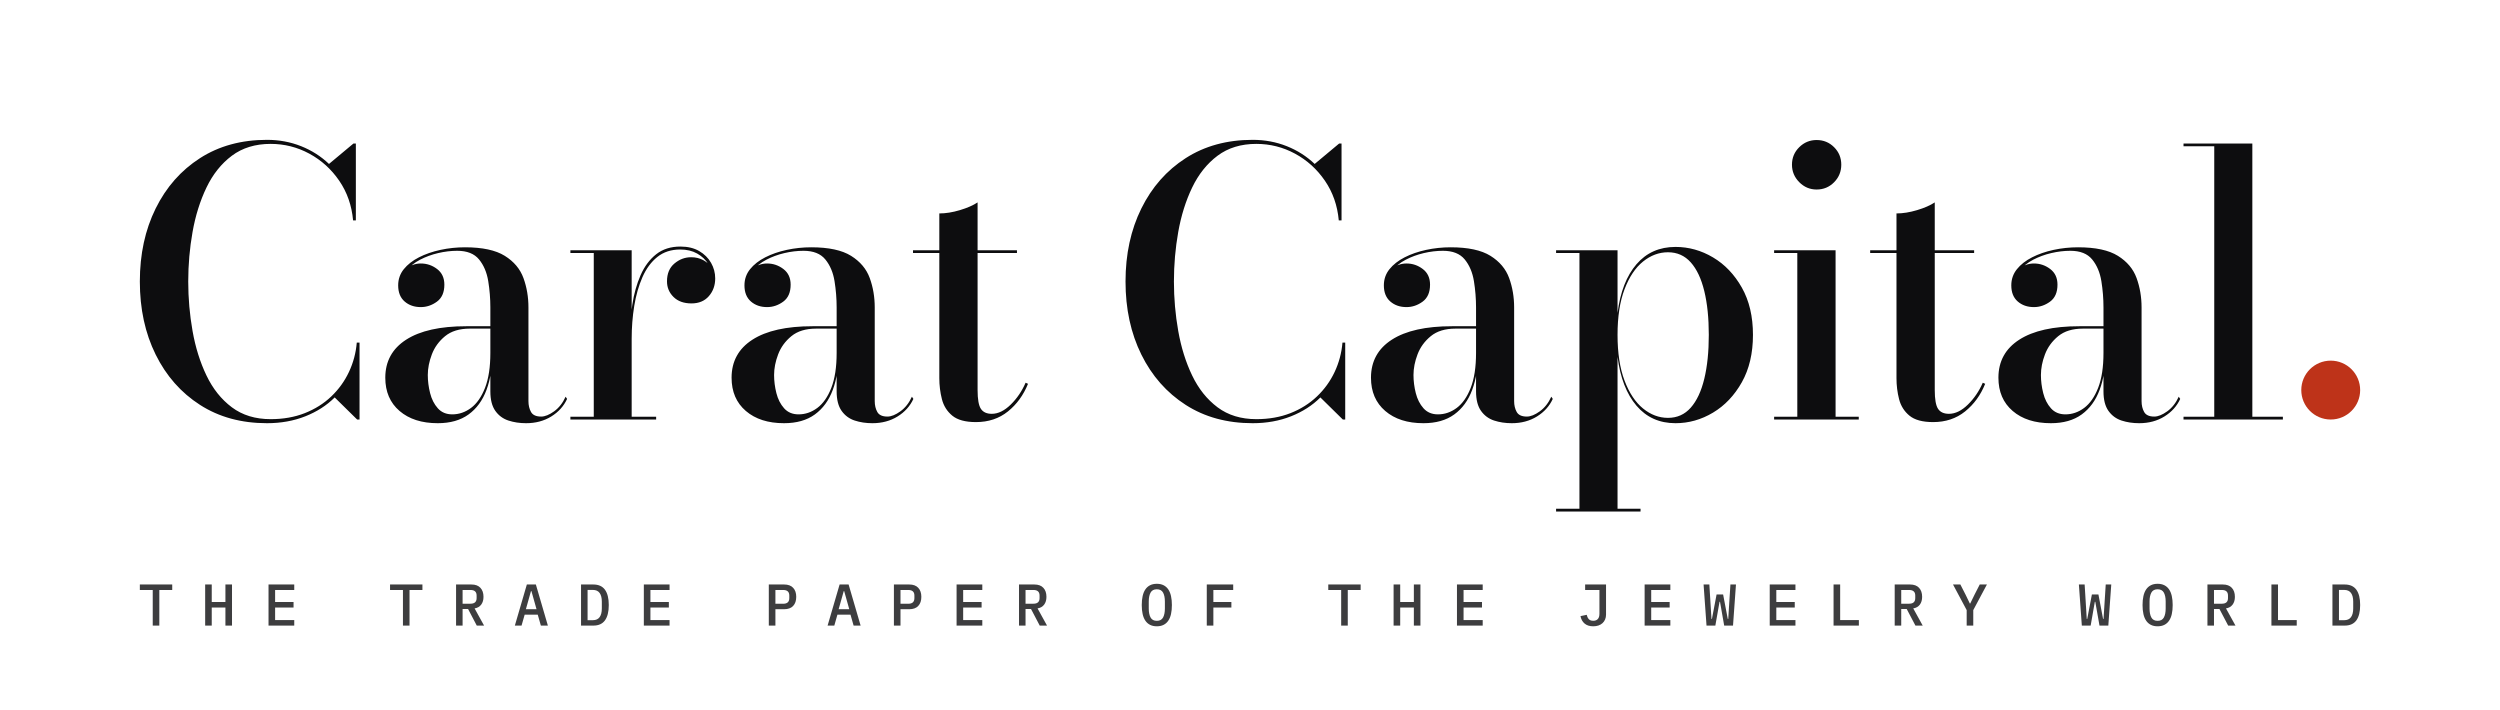
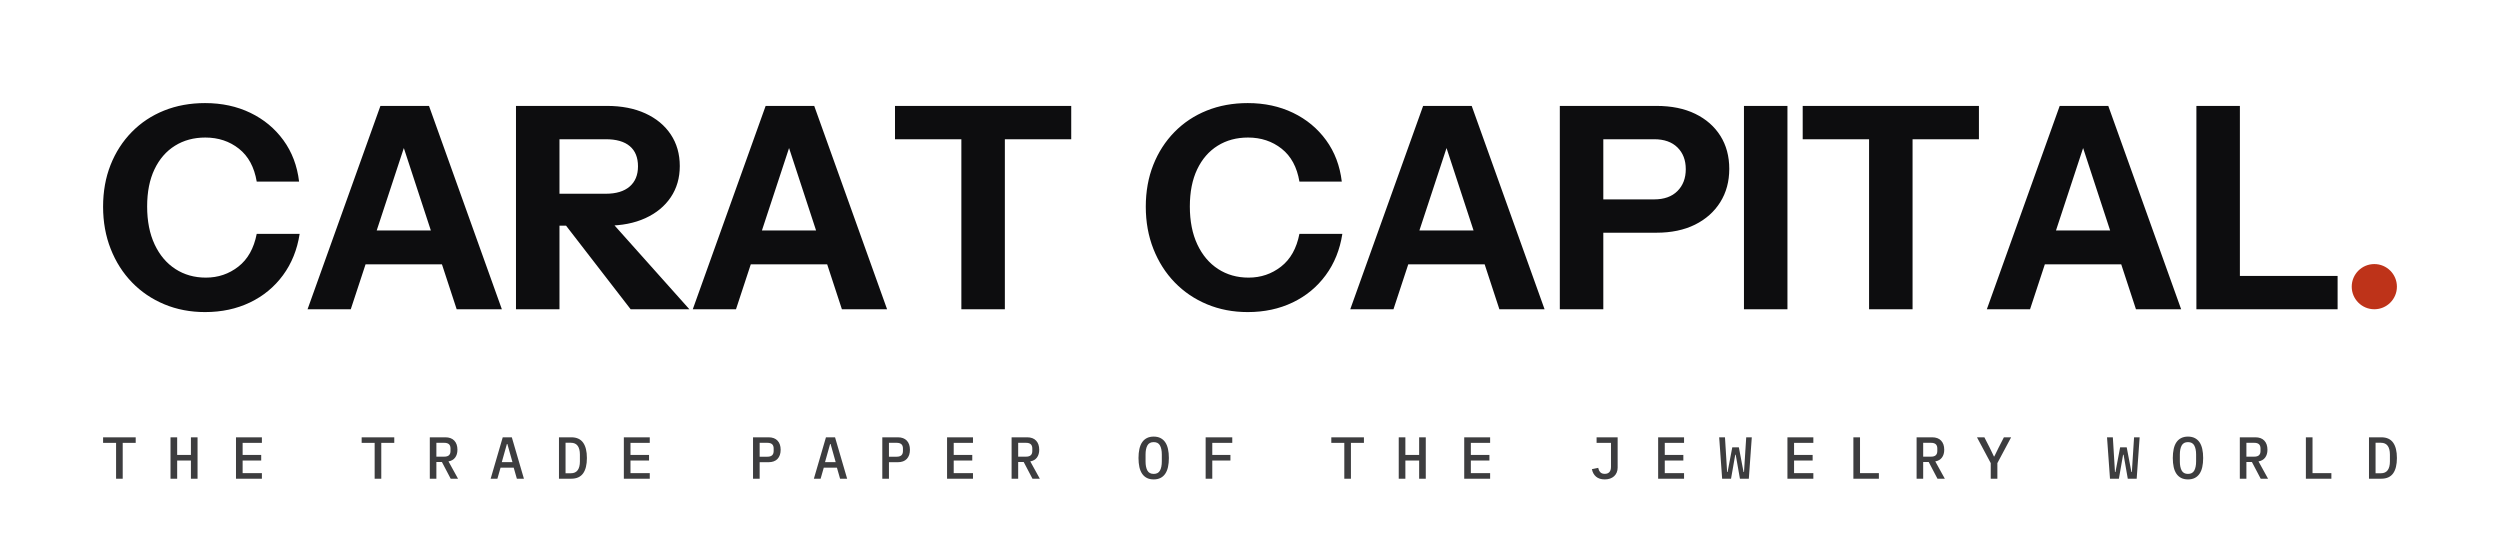
- <svg xmlns="http://www.w3.org/2000/svg" viewBox="0 0 1358.7 385.6">
-   <path fill="#0D0D0F" d="M145.10 230L145.10 230Q124.20 230 108.70 220.05Q93.20 210.10 84.60 192.70Q76 175.30 76 153L76 153Q76 130.70 84.60 113.30Q93.20 95.90 108.70 85.95Q124.20 76 145.10 76L145.10 76Q155 76 163.65 79.45Q172.30 82.90 178.80 89.10L178.80 89.10L192.10 78L193.40 78L193.40 119.80L191.90 119.80Q190.80 107.60 184.35 98.20Q177.90 88.80 168.10 83.50Q158.30 78.20 147.10 78.20L147.10 78.20Q134.60 78.20 126 84.65Q117.40 91.10 112.20 101.95Q107 112.80 104.65 126.05Q102.30 139.30 102.30 153L102.30 153Q102.30 166.60 104.65 179.90Q107 193.20 112.20 204.05Q117.40 214.90 126 221.35Q134.60 227.80 147.10 227.80L147.10 227.80Q157.30 227.80 165.60 224.55Q173.90 221.30 180 215.50Q186.10 209.70 189.65 202.15Q193.20 194.60 193.90 186.20L193.90 186.20L195.40 186.20L195.40 228L194.10 228L181.90 216Q175.40 222.50 165.95 226.25Q156.50 230 145.10 230ZM285.90 230L285.90 230Q280.70 230 276.30 228.55Q271.90 227.10 269.20 223.30Q266.50 219.50 266.50 212.70L266.50 212.70L266.50 167.10Q266.50 159.90 265.35 152.80Q264.20 145.70 260.35 141Q256.50 136.30 248.50 136.30L248.50 136.30Q243.40 136.30 238.10 137.55Q232.80 138.80 228.30 141.15Q223.80 143.50 221 147Q218.20 150.50 218.20 155.10L218.20 155.10L216.60 155.10Q216.60 149.70 220.30 146.45Q224 143.20 228.70 143.20L228.70 143.20Q233.60 143.20 237.55 146.20Q241.50 149.20 241.50 154.70L241.50 154.70Q241.50 161 237.45 163.95Q233.40 166.90 228.70 166.90L228.70 166.90Q223.40 166.90 219.90 163.85Q216.40 160.80 216.40 155.10L216.40 155.10Q216.40 150.10 219.45 146.30Q222.50 142.50 227.70 139.85Q232.90 137.20 239.40 135.80Q245.90 134.40 252.70 134.40L252.70 134.40Q266.90 134.40 274.35 139.05Q281.80 143.70 284.50 151.15Q287.20 158.60 287.20 167.10L287.20 167.10L287.20 218Q287.20 221.40 288.60 223.90Q290 226.40 294.10 226.40L294.10 226.40Q297.20 226.40 301.15 223.55Q305.10 220.70 307.40 215.60L307.40 215.60L308.20 216.80Q305.50 222.70 299.60 226.35Q293.70 230 285.90 230ZM237.90 230L237.90 230Q224.90 230 217.15 223.35Q209.40 216.70 209.40 205.30L209.40 205.30Q209.40 191.90 220.75 184.60Q232.10 177.30 253.40 177.30L253.40 177.30L275.80 177.30L275.80 178.60L255.30 178.60Q246.90 178.60 241.90 182.70Q236.90 186.80 234.70 192.60Q232.50 198.40 232.50 203.80L232.50 203.80Q232.50 208.70 233.75 213.65Q235 218.60 237.95 221.90Q240.90 225.20 245.80 225.20L245.80 225.20Q251.30 225.20 256 221.70Q260.70 218.20 263.60 210.80Q266.50 203.40 266.50 191.80L266.50 191.80L267.60 191.80Q267.60 203.30 264.40 211.90Q261.20 220.50 254.65 225.25Q248.10 230 237.90 230ZM343.30 184.10L342.30 184.10Q342.30 174.50 343.65 165.60Q345 156.70 348.15 149.55Q351.30 142.40 356.60 138.20Q361.90 134 369.80 134L369.80 134Q375.80 134 380 136.45Q384.20 138.90 386.45 142.85Q388.70 146.80 388.70 151.30L388.70 151.30Q388.70 157 385.25 160.95Q381.80 164.90 375.80 164.90L375.80 164.90Q369.60 164.90 366.05 161.40Q362.50 157.90 362.50 152.90L362.50 152.90Q362.50 146.60 366.55 143.20Q370.60 139.80 375.60 139.80L375.60 139.80Q379.30 139.80 382.25 141.40Q385.20 143 386.90 145.60Q388.60 148.20 388.60 151.30L388.60 151.30L387.10 151.30Q387.10 147.10 384.95 143.55Q382.80 140 378.90 137.80Q375 135.60 369.70 135.60L369.70 135.60Q362.30 135.60 357.25 139.65Q352.20 143.70 349.15 150.65Q346.10 157.60 344.70 166.25Q343.30 174.90 343.30 184.10L343.30 184.10ZM310 136L343.30 136L343.30 226.50L356.60 226.50L356.60 228L310 228L310 226.50L322.70 226.50L322.70 137.50L310 137.50L310 136ZM474.10 230L474.10 230Q468.90 230 464.50 228.55Q460.10 227.10 457.40 223.30Q454.70 219.50 454.70 212.70L454.70 212.70L454.70 167.10Q454.70 159.90 453.55 152.80Q452.40 145.70 448.55 141Q444.70 136.30 436.70 136.30L436.70 136.30Q431.60 136.30 426.30 137.55Q421 138.80 416.50 141.15Q412 143.50 409.20 147Q406.40 150.50 406.40 155.10L406.40 155.10L404.80 155.10Q404.80 149.70 408.50 146.45Q412.20 143.20 416.90 143.20L416.90 143.20Q421.80 143.20 425.75 146.20Q429.70 149.20 429.70 154.70L429.70 154.70Q429.70 161 425.65 163.95Q421.60 166.90 416.90 166.90L416.90 166.90Q411.60 166.90 408.10 163.85Q404.60 160.80 404.60 155.10L404.60 155.10Q404.60 150.10 407.65 146.30Q410.70 142.50 415.90 139.85Q421.10 137.20 427.60 135.80Q434.10 134.40 440.90 134.40L440.90 134.40Q455.10 134.40 462.55 139.05Q470 143.70 472.70 151.15Q475.40 158.60 475.40 167.10L475.40 167.10L475.40 218Q475.40 221.40 476.80 223.90Q478.20 226.40 482.30 226.40L482.30 226.40Q485.40 226.40 489.35 223.55Q493.30 220.70 495.60 215.60L495.60 215.60L496.40 216.80Q493.70 222.70 487.80 226.35Q481.90 230 474.10 230ZM426.10 230L426.10 230Q413.10 230 405.35 223.35Q397.60 216.70 397.60 205.30L397.60 205.30Q397.60 191.90 408.95 184.60Q420.30 177.30 441.60 177.30L441.60 177.30L464 177.30L464 178.60L443.50 178.60Q435.10 178.60 430.10 182.70Q425.10 186.80 422.90 192.60Q420.70 198.40 420.70 203.80L420.70 203.80Q420.70 208.70 421.95 213.65Q423.20 218.60 426.15 221.90Q429.10 225.20 434 225.20L434 225.20Q439.50 225.20 444.20 221.70Q448.90 218.20 451.80 210.80Q454.70 203.40 454.70 191.80L454.70 191.80L455.80 191.80Q455.80 203.30 452.60 211.90Q449.40 220.50 442.85 225.25Q436.30 230 426.10 230ZM530.40 229.40L530.40 229.40Q521.80 229.40 517.55 225.90Q513.30 222.40 511.90 216.90Q510.50 211.40 510.50 205.50L510.50 205.50L510.50 116Q515.70 116 521.70 114.20Q527.70 112.40 531.30 110L531.30 110L531.30 212Q531.30 219.50 533.10 222.20Q534.90 224.90 539 224.90L539 224.90Q544.20 224.90 549.30 219.90Q554.40 214.90 557.40 208L557.40 208L558.70 208.60Q555 217.80 547.80 223.60Q540.60 229.40 530.40 229.40ZM552.70 137.50L496.20 137.50L496.20 136L552.70 136L552.70 137.50ZM680.80 230L680.80 230Q659.90 230 644.40 220.05Q628.90 210.10 620.30 192.70Q611.70 175.30 611.70 153L611.70 153Q611.70 130.70 620.30 113.30Q628.90 95.90 644.40 85.95Q659.90 76 680.80 76L680.80 76Q690.70 76 699.35 79.45Q708 82.90 714.50 89.10L714.50 89.10L727.80 78L729.10 78L729.10 119.80L727.60 119.80Q726.50 107.60 720.05 98.20Q713.60 88.80 703.80 83.50Q694 78.20 682.80 78.20L682.80 78.20Q670.30 78.20 661.70 84.65Q653.10 91.10 647.90 101.95Q642.70 112.80 640.35 126.05Q638 139.30 638 153L638 153Q638 166.60 640.35 179.90Q642.70 193.20 647.90 204.05Q653.10 214.90 661.70 221.35Q670.30 227.80 682.80 227.80L682.80 227.80Q693 227.80 701.30 224.55Q709.60 221.30 715.70 215.50Q721.80 209.70 725.35 202.15Q728.90 194.60 729.60 186.20L729.60 186.20L731.10 186.20L731.10 228L729.80 228L717.60 216Q711.10 222.50 701.65 226.25Q692.20 230 680.80 230ZM821.60 230L821.60 230Q816.40 230 812.00 228.55Q807.60 227.10 804.90 223.30Q802.20 219.50 802.20 212.70L802.20 212.70L802.20 167.10Q802.20 159.90 801.05 152.80Q799.90 145.70 796.05 141Q792.20 136.30 784.20 136.30L784.20 136.30Q779.10 136.30 773.80 137.55Q768.50 138.80 764.00 141.15Q759.50 143.50 756.70 147Q753.90 150.50 753.90 155.10L753.90 155.10L752.30 155.10Q752.30 149.70 756.00 146.45Q759.70 143.20 764.40 143.20L764.40 143.20Q769.30 143.20 773.25 146.20Q777.20 149.20 777.20 154.70L777.20 154.70Q777.20 161 773.15 163.95Q769.10 166.90 764.40 166.90L764.40 166.90Q759.10 166.90 755.60 163.85Q752.10 160.80 752.10 155.10L752.10 155.10Q752.10 150.10 755.15 146.30Q758.20 142.50 763.40 139.85Q768.60 137.20 775.10 135.80Q781.60 134.40 788.40 134.40L788.40 134.40Q802.60 134.40 810.05 139.05Q817.50 143.70 820.20 151.15Q822.90 158.60 822.90 167.10L822.90 167.10L822.90 218Q822.90 221.40 824.30 223.90Q825.70 226.40 829.80 226.40L829.80 226.40Q832.90 226.40 836.85 223.55Q840.80 220.70 843.10 215.60L843.10 215.60L843.90 216.80Q841.20 222.70 835.30 226.35Q829.40 230 821.60 230ZM773.60 230L773.60 230Q760.60 230 752.85 223.35Q745.10 216.70 745.10 205.30L745.10 205.30Q745.10 191.90 756.45 184.60Q767.80 177.30 789.10 177.30L789.10 177.30L811.50 177.30L811.50 178.60L791.00 178.60Q782.60 178.60 777.60 182.70Q772.60 186.80 770.40 192.60Q768.20 198.40 768.20 203.80L768.20 203.80Q768.20 208.70 769.45 213.65Q770.70 218.60 773.65 221.90Q776.60 225.20 781.50 225.20L781.50 225.20Q787.00 225.20 791.70 221.70Q796.40 218.20 799.30 210.80Q802.20 203.40 802.20 191.80L802.20 191.80L803.30 191.80Q803.30 203.30 800.10 211.90Q796.90 220.50 790.35 225.25Q783.80 230 773.60 230ZM891.60 278L845.70 278L845.70 276.50L858.40 276.50L858.40 137.50L845.70 137.50L845.70 136L879.10 136L879.10 170.10Q881.30 153 889.40 143.60Q897.50 134.20 910.60 134.20L910.60 134.20Q921.40 134.20 931.00 139.90Q940.60 145.60 946.65 156.30Q952.70 167 952.70 182L952.70 182Q952.70 197 946.65 207.75Q940.60 218.50 931.00 224.25Q921.40 230 910.60 230L910.60 230Q897.50 230 889.40 220.50Q881.30 211 879.10 193.90L879.10 193.90L879.10 276.50L891.60 276.50L891.60 278ZM906.50 227.10L906.50 227.10Q914.00 227.10 918.90 221.55Q923.80 216 926.25 205.85Q928.70 195.70 928.70 182L928.70 182Q928.70 168.30 926.25 158.20Q923.80 148.10 918.90 142.60Q914.00 137.10 906.50 137.10L906.50 137.10Q899.20 137.10 892.95 142.15Q886.70 147.20 882.90 157.20Q879.10 167.20 879.10 182L879.10 182Q879.10 196.80 882.90 206.85Q886.70 216.90 892.95 222Q899.20 227.10 906.50 227.10ZM987.30 103L987.30 103Q981.80 103 977.85 99Q973.90 95 973.90 89.50L973.90 89.50Q973.90 83.90 977.85 80Q981.80 76.10 987.30 76.10L987.30 76.10Q992.90 76.10 996.80 80Q1000.70 83.90 1000.70 89.50L1000.70 89.50Q1000.70 95.10 996.80 99.05Q992.90 103 987.30 103ZM964.20 136L997.60 136L997.60 226.50L1010.20 226.50L1010.20 228L964.20 228L964.20 226.50L976.80 226.50L976.80 137.50L964.20 137.50L964.20 136ZM1050.60 229.40L1050.60 229.40Q1042.00 229.40 1037.75 225.90Q1033.50 222.40 1032.10 216.90Q1030.70 211.40 1030.70 205.50L1030.70 205.50L1030.70 116Q1035.90 116 1041.90 114.20Q1047.90 112.40 1051.50 110L1051.50 110L1051.50 212Q1051.50 219.50 1053.30 222.20Q1055.10 224.90 1059.20 224.90L1059.20 224.90Q1064.40 224.90 1069.50 219.90Q1074.60 214.90 1077.60 208L1077.60 208L1078.90 208.60Q1075.20 217.80 1068.00 223.60Q1060.80 229.40 1050.60 229.40ZM1072.90 137.50L1016.40 137.50L1016.40 136L1072.90 136L1072.90 137.50ZM1162.60 230L1162.60 230Q1157.40 230 1153.00 228.55Q1148.60 227.10 1145.90 223.30Q1143.20 219.50 1143.20 212.70L1143.20 212.70L1143.20 167.10Q1143.20 159.90 1142.05 152.80Q1140.90 145.70 1137.05 141Q1133.20 136.30 1125.20 136.30L1125.20 136.30Q1120.10 136.30 1114.80 137.55Q1109.50 138.80 1105.00 141.15Q1100.50 143.50 1097.70 147Q1094.90 150.50 1094.90 155.10L1094.90 155.10L1093.30 155.10Q1093.30 149.70 1097.00 146.45Q1100.70 143.20 1105.40 143.20L1105.40 143.20Q1110.30 143.20 1114.25 146.20Q1118.20 149.20 1118.20 154.70L1118.20 154.70Q1118.20 161 1114.15 163.95Q1110.10 166.90 1105.40 166.90L1105.40 166.90Q1100.10 166.90 1096.60 163.85Q1093.10 160.80 1093.10 155.10L1093.10 155.10Q1093.10 150.10 1096.15 146.30Q1099.20 142.50 1104.40 139.85Q1109.60 137.20 1116.10 135.80Q1122.60 134.40 1129.40 134.40L1129.40 134.40Q1143.60 134.40 1151.05 139.05Q1158.50 143.70 1161.20 151.15Q1163.90 158.60 1163.90 167.10L1163.90 167.10L1163.90 218Q1163.90 221.40 1165.30 223.90Q1166.70 226.40 1170.80 226.40L1170.80 226.40Q1173.90 226.40 1177.85 223.55Q1181.80 220.70 1184.10 215.60L1184.10 215.60L1184.90 216.80Q1182.20 222.70 1176.30 226.35Q1170.40 230 1162.60 230ZM1114.60 230L1114.60 230Q1101.60 230 1093.85 223.35Q1086.10 216.70 1086.10 205.30L1086.10 205.30Q1086.10 191.90 1097.45 184.60Q1108.80 177.30 1130.10 177.30L1130.10 177.30L1152.50 177.30L1152.50 178.60L1132.00 178.60Q1123.60 178.60 1118.60 182.70Q1113.60 186.80 1111.40 192.60Q1109.20 198.40 1109.20 203.80L1109.20 203.80Q1109.20 208.70 1110.45 213.65Q1111.70 218.60 1114.65 221.90Q1117.60 225.20 1122.50 225.20L1122.50 225.20Q1128.00 225.20 1132.70 221.70Q1137.40 218.20 1140.30 210.80Q1143.20 203.40 1143.20 191.80L1143.20 191.80L1144.30 191.80Q1144.30 203.30 1141.10 211.90Q1137.90 220.50 1131.35 225.25Q1124.80 230 1114.60 230ZM1186.70 78L1224.10 78L1224.10 226.50L1240.70 226.50L1240.70 228L1186.70 228L1186.70 226.50L1203.40 226.50L1203.40 79.50L1186.70 79.50L1186.70 78Z" />
-   <circle cx="1266.7" cy="212" r="16" fill="#BE3319" />
-   <path fill="#0D0D0F" opacity="0.8" d="M93.60 320.67L86.59 320.67L86.59 340L83.01 340L83.01 320.67L76 320.67L76 317.66L93.60 317.66L93.60 320.67ZM122.51 340L122.51 330.18L115.08 330.18L115.08 340L111.50 340L111.50 317.66L115.08 317.66L115.08 327.17L122.51 327.17L122.51 317.66L126.09 317.66L126.09 340L122.51 340ZM159.92 340L145.94 340L145.94 317.66L159.92 317.66L159.92 320.67L149.52 320.67L149.52 327.17L159.54 327.17L159.54 330.18L149.52 330.18L149.52 336.99L159.92 336.99L159.92 340ZM229.58 320.67L222.57 320.67L222.57 340L218.99 340L218.99 320.67L211.98 320.67L211.98 317.66L229.58 317.66L229.58 320.67ZM251.41 330.98L251.41 340L247.86 340L247.86 317.66L256.21 317.66Q259.41 317.66 261.09 319.46Q262.77 321.25 262.77 324.38L262.77 324.38Q262.77 326.94 261.52 328.61Q260.28 330.27 257.94 330.66L257.94 330.66L263.09 340L259.12 340L254.39 330.98L251.41 330.98ZM251.41 328.10L255.70 328.10Q259.03 328.10 259.03 325.06L259.03 325.06L259.03 323.68Q259.03 320.64 255.70 320.64L255.70 320.64L251.41 320.64L251.41 328.10ZM297.76 340L293.95 340L292.25 334.05L285.15 334.05L283.45 340L279.81 340L286.33 317.66L291.23 317.66L297.76 340ZM291.58 331.07L288.83 321.28L288.57 321.28L285.82 331.07L291.58 331.07ZM315.78 340L315.78 317.66L322.44 317.66Q326.73 317.66 328.79 320.51Q330.86 323.36 330.86 328.83L330.86 328.83Q330.86 334.30 328.79 337.15Q326.73 340 322.44 340L322.44 340L315.78 340ZM319.34 337.06L322.22 337.06Q324.68 337.06 325.88 335.41Q327.08 333.76 327.08 330.69L327.08 330.69L327.08 326.98Q327.08 323.90 325.88 322.26Q324.68 320.61 322.22 320.61L322.22 320.61L319.34 320.61L319.34 337.06ZM363.89 340L349.91 340L349.91 317.66L363.89 317.66L363.89 320.67L353.49 320.67L353.49 327.17L363.51 327.17L363.51 330.18L353.49 330.18L353.49 336.99L363.89 336.99L363.89 340ZM421.42 340L417.83 340L417.83 317.66L426.18 317.66Q429.38 317.66 431.06 319.46Q432.74 321.25 432.74 324.38L432.74 324.38Q432.74 327.52 431.06 329.31Q429.38 331.10 426.18 331.10L426.18 331.10L421.42 331.10L421.42 340ZM421.42 320.64L421.42 328.13L425.64 328.13Q428.97 328.13 428.97 325.06L428.97 325.06L428.97 323.68Q428.97 320.64 425.64 320.64L425.64 320.64L421.42 320.64ZM467.73 340L463.92 340L462.23 334.05L455.12 334.05L453.43 340L449.78 340L456.31 317.66L461.20 317.66L467.73 340ZM461.55 331.07L458.80 321.28L458.55 321.28L455.79 331.07L461.55 331.07ZM489.40 340L485.82 340L485.82 317.66L494.17 317.66Q497.37 317.66 499.05 319.46Q500.73 321.25 500.73 324.38L500.73 324.38Q500.73 327.52 499.05 329.31Q497.37 331.10 494.17 331.10L494.17 331.10L489.40 331.10L489.40 340ZM489.40 320.64L489.40 328.13L493.63 328.13Q496.96 328.13 496.96 325.06L496.96 325.06L496.96 323.68Q496.96 320.64 493.63 320.64L493.63 320.64L489.40 320.64ZM533.86 340L519.88 340L519.88 317.66L533.86 317.66L533.86 320.67L523.46 320.67L523.46 327.17L533.48 327.17L533.48 330.18L523.46 330.18L523.46 336.99L533.86 336.99L533.86 340ZM557.36 330.98L557.36 340L553.81 340L553.81 317.66L562.16 317.66Q565.36 317.66 567.04 319.46Q568.72 321.25 568.72 324.38L568.72 324.38Q568.72 326.94 567.47 328.61Q566.23 330.27 563.89 330.66L563.89 330.66L569.04 340L565.07 340L560.34 330.98L557.36 330.98ZM557.36 328.10L561.65 328.10Q564.98 328.10 564.98 325.06L564.98 325.06L564.98 323.68Q564.98 320.64 561.65 320.64L561.65 320.64L557.36 320.64L557.36 328.10ZM628.71 340.38L628.71 340.38Q626.60 340.38 625.05 339.60Q623.49 338.82 622.49 337.34Q621.48 335.87 621.00 333.73Q620.52 331.58 620.52 328.83L620.52 328.83Q620.52 326.11 621.00 323.95Q621.48 321.79 622.49 320.32Q623.49 318.85 625.05 318.06Q626.60 317.28 628.71 317.28L628.71 317.28Q630.82 317.28 632.37 318.06Q633.93 318.85 634.93 320.32Q635.94 321.79 636.42 323.95Q636.90 326.11 636.90 328.83L636.90 328.83Q636.90 331.58 636.42 333.73Q635.94 335.87 634.93 337.34Q633.93 338.82 632.37 339.60Q630.82 340.38 628.71 340.38ZM628.71 337.41L628.71 337.41Q631.11 337.41 632.10 335.60Q633.09 333.79 633.09 330.69L633.09 330.69L633.09 326.94Q633.09 323.87 632.10 322.06Q631.11 320.26 628.71 320.26L628.71 320.26Q626.31 320.26 625.32 322.06Q624.33 323.87 624.33 326.94L624.33 326.94L624.33 330.72Q624.33 333.79 625.32 335.60Q626.31 337.41 628.71 337.41ZM659.44 340L655.86 340L655.86 317.66L670.22 317.66L670.22 320.67L659.44 320.67L659.44 327.17L669.23 327.17L669.23 330.18L659.44 330.18L659.44 340ZM739.49 320.67L732.49 320.67L732.49 340L728.90 340L728.90 320.67L721.89 320.67L721.89 317.66L739.49 317.66L739.49 320.67ZM768.40 340L768.40 330.18L760.98 330.18L760.98 340L757.39 340L757.39 317.66L760.98 317.66L760.98 327.17L768.40 327.17L768.40 317.66L771.98 317.66L771.98 340L768.40 340ZM805.82 340L791.83 340L791.83 317.66L805.82 317.66L805.82 320.67L795.42 320.67L795.42 327.17L805.43 327.17L805.43 330.18L795.42 330.18L795.42 336.99L805.82 336.99L805.82 340ZM861.49 317.66L872.85 317.66L872.85 334.02Q872.85 335.46 872.35 336.64Q871.86 337.82 870.94 338.66Q870.03 339.49 868.75 339.94Q867.47 340.38 865.90 340.38L865.90 340.38Q862.96 340.38 861.22 338.91Q859.47 337.44 858.96 334.85L858.96 334.85L862.35 334.14Q862.64 335.52 863.44 336.45Q864.24 337.38 865.94 337.38L865.94 337.38Q867.50 337.38 868.38 336.43Q869.26 335.49 869.26 333.54L869.26 333.54L869.26 320.67L861.49 320.67L861.49 317.66ZM907.80 340L893.82 340L893.82 317.66L907.80 317.66L907.80 320.67L897.40 320.67L897.40 327.17L907.42 327.17L907.42 330.18L897.40 330.18L897.40 336.99L907.80 336.99L907.80 340ZM932.26 340L927.46 340L925.86 317.66L929.00 317.66L929.80 330.66L930.15 336.38L930.40 336.38L932.93 323.07L936.48 323.07L939.01 336.38L939.27 336.38L939.62 330.66L940.45 317.66L943.46 317.66L941.86 340L937.06 340L934.79 327.07L934.53 327.07L932.26 340ZM975.79 340L961.81 340L961.81 317.66L975.79 317.66L975.79 320.67L965.39 320.67L965.39 327.17L975.41 327.17L975.41 330.18L965.39 330.18L965.39 336.99L975.79 336.99L975.79 340ZM1010.26 340L996.50 340L996.50 317.66L1000.09 317.66L1000.09 336.99L1010.26 336.99L1010.26 340ZM1033.28 330.98L1033.28 340L1029.73 340L1029.73 317.66L1038.08 317.66Q1041.28 317.66 1042.96 319.46Q1044.64 321.25 1044.64 324.38L1044.64 324.38Q1044.64 326.94 1043.40 328.61Q1042.15 330.27 1039.81 330.66L1039.81 330.66L1044.96 340L1041.00 340L1036.26 330.98L1033.28 330.98ZM1033.28 328.10L1037.57 328.10Q1040.90 328.10 1040.90 325.06L1040.90 325.06L1040.90 323.68Q1040.90 320.64 1037.57 320.64L1037.57 320.64L1033.28 320.64L1033.28 328.10ZM1072.43 340L1068.85 340L1068.85 331.58L1061.42 317.66L1065.42 317.66L1068.27 323.23L1070.57 328L1070.77 328L1073.10 323.23L1075.95 317.66L1079.85 317.66L1072.43 331.58L1072.43 340ZM1136.23 340L1131.43 340L1129.83 317.66L1132.96 317.66L1133.76 330.66L1134.11 336.38L1134.37 336.38L1136.90 323.07L1140.45 323.07L1142.98 336.38L1143.23 336.38L1143.59 330.66L1144.42 317.66L1147.43 317.66L1145.83 340L1141.03 340L1138.75 327.07L1138.50 327.07L1136.23 340ZM1172.62 340.38L1172.62 340.38Q1170.51 340.38 1168.96 339.60Q1167.40 338.82 1166.40 337.34Q1165.39 335.87 1164.91 333.73Q1164.43 331.58 1164.43 328.83L1164.43 328.83Q1164.43 326.11 1164.91 323.95Q1165.39 321.79 1166.40 320.32Q1167.40 318.85 1168.96 318.06Q1170.51 317.28 1172.62 317.28L1172.62 317.28Q1174.73 317.28 1176.28 318.06Q1177.84 318.85 1178.84 320.32Q1179.85 321.79 1180.33 323.95Q1180.81 326.11 1180.81 328.83L1180.81 328.83Q1180.81 331.58 1180.33 333.73Q1179.85 335.87 1178.84 337.34Q1177.84 338.82 1176.28 339.60Q1174.73 340.38 1172.62 340.38ZM1172.62 337.41L1172.62 337.41Q1175.02 337.41 1176.01 335.60Q1177.00 333.79 1177.00 330.69L1177.00 330.69L1177.00 326.94Q1177.00 323.87 1176.01 322.06Q1175.02 320.26 1172.62 320.26L1172.62 320.26Q1170.22 320.26 1169.23 322.06Q1168.24 323.87 1168.24 326.94L1168.24 326.94L1168.24 330.72Q1168.24 333.79 1169.23 335.60Q1170.22 337.41 1172.62 337.41ZM1203.26 330.98L1203.26 340L1199.70 340L1199.70 317.66L1208.06 317.66Q1211.26 317.66 1212.94 319.46Q1214.62 321.25 1214.62 324.38L1214.62 324.38Q1214.62 326.94 1213.37 328.61Q1212.12 330.27 1209.78 330.66L1209.78 330.66L1214.94 340L1210.97 340L1206.23 330.98L1203.26 330.98ZM1203.26 328.10L1207.54 328.10Q1210.87 328.10 1210.87 325.06L1210.87 325.06L1210.87 323.68Q1210.87 320.64 1207.54 320.64L1207.54 320.64L1203.26 320.64L1203.26 328.10ZM1248.23 340L1234.47 340L1234.47 317.66L1238.05 317.66L1238.05 336.99L1248.23 336.99L1248.23 340ZM1267.63 340L1267.63 317.66L1274.28 317.66Q1278.57 317.66 1280.64 320.51Q1282.70 323.36 1282.70 328.83L1282.70 328.83Q1282.70 334.30 1280.64 337.15Q1278.57 340 1274.28 340L1274.28 340L1267.63 340ZM1271.18 337.06L1274.06 337.06Q1276.52 337.06 1277.72 335.41Q1278.92 333.76 1278.92 330.69L1278.92 330.69L1278.92 326.98Q1278.92 323.90 1277.72 322.26Q1276.52 320.61 1274.06 320.61L1274.06 320.61L1271.18 320.61L1271.18 337.06Z" />
+ <svg xmlns="http://www.w3.org/2000/svg" viewBox="0 0 1770.4 382.8">
+   <path fill="#0D0D0F" d="M145.20 221L145.20 221Q129.60 221 116.40 215.50Q103.20 210 93.50 200Q83.80 190 78.40 176.30Q73 162.60 73 146.40L73 146.40Q73 130.20 78.30 116.80Q83.60 103.40 93.30 93.50Q103 83.60 116.20 78.30Q129.40 73 145.20 73L145.20 73Q163 73 177.30 79.90Q191.60 86.80 200.70 99.30Q209.80 111.80 211.80 128.60L211.80 128.60L181.80 128.60Q179.20 113.20 169.20 105.30Q159.20 97.40 145.40 97.40L145.40 97.40Q133.20 97.40 123.90 103.20Q114.60 109 109.40 119.90Q104.20 130.80 104.20 146.20L104.20 146.20Q104.20 161.80 109.50 173.10Q114.80 184.40 124.20 190.50Q133.60 196.60 145.80 196.60L145.80 196.60Q158.80 196.60 168.80 188.80Q178.80 181 181.80 165.60L181.80 165.60L212.20 165.60Q209.60 182.40 200.40 194.90Q191.20 207.40 177 214.20Q162.80 221 145.20 221ZM248.40 219L217.80 219L269.40 75L295.80 75L248.40 219ZM355.40 219L323.40 219L276.20 75L303.80 75L355.40 219ZM245 187.20L245 163.20L325.80 163.20L325.80 187.20L245 187.20ZM396.20 219L365.40 219L365.40 75L429.80 75Q445.40 75 457.00 80.30Q468.60 85.60 475.00 95.20Q481.40 104.80 481.40 117.60L481.40 117.60Q481.40 130.20 475.00 139.70Q468.60 149.20 457.00 154.50Q445.40 159.80 429.80 159.80L429.80 159.80L389.80 159.80L389.80 137.20L429.00 137.20Q440.00 137.20 445.90 132.10Q451.80 127 451.80 117.80L451.80 117.80Q451.80 108.40 446.00 103.50Q440.20 98.60 429.00 98.60L429.00 98.60L396.20 98.60L396.20 219ZM488.20 219L446.60 219L388.80 144.20L421.40 144.20L488.20 219ZM521.20 219L490.60 219L542.20 75L568.60 75L521.20 219ZM628.20 219L596.20 219L549.00 75L576.60 75L628.20 219ZM517.80 187.20L517.80 163.20L598.60 163.20L598.60 187.20L517.80 187.20ZM711.60 219L680.80 219L680.80 98.60L633.80 98.60L633.80 75L758.60 75L758.60 98.60L711.60 98.60L711.60 219ZM883.60 221L883.60 221Q868.00 221 854.80 215.50Q841.60 210 831.90 200Q822.20 190 816.80 176.30Q811.40 162.60 811.40 146.40L811.40 146.40Q811.40 130.20 816.70 116.80Q822.00 103.40 831.70 93.50Q841.40 83.60 854.60 78.30Q867.80 73 883.60 73L883.60 73Q901.40 73 915.70 79.90Q930.00 86.80 939.10 99.30Q948.20 111.80 950.20 128.60L950.20 128.60L920.20 128.60Q917.60 113.20 907.60 105.30Q897.60 97.40 883.80 97.40L883.80 97.40Q871.60 97.40 862.30 103.20Q853.00 109 847.80 119.90Q842.60 130.80 842.60 146.20L842.60 146.20Q842.60 161.80 847.90 173.10Q853.20 184.40 862.60 190.50Q872.00 196.60 884.20 196.60L884.20 196.60Q897.20 196.60 907.20 188.80Q917.20 181 920.20 165.60L920.20 165.60L950.60 165.60Q948.00 182.40 938.80 194.90Q929.60 207.40 915.40 214.20Q901.20 221 883.60 221ZM986.80 219L956.20 219L1007.80 75L1034.20 75L986.80 219ZM1093.80 219L1061.80 219L1014.60 75L1042.20 75L1093.80 219ZM983.40 187.20L983.40 163.20L1064.20 163.20L1064.20 187.20L983.40 187.20ZM1135.40 219L1104.60 219L1104.60 75L1173.00 75Q1189.00 75 1200.50 80.60Q1212.00 86.20 1218.30 96.20Q1224.60 106.20 1224.60 119.60L1224.60 119.60Q1224.60 133 1218.20 143.20Q1211.80 153.40 1200.30 159.10Q1188.80 164.80 1173.00 164.80L1173.00 164.80L1129.00 164.80L1129.00 141.20L1171.40 141.20Q1182.00 141.20 1187.90 135.30Q1193.80 129.40 1193.80 119.80L1193.80 119.80Q1193.80 110.20 1187.90 104.40Q1182.00 98.60 1171.40 98.60L1171.40 98.60L1135.40 98.60L1135.40 219ZM1265.80 219L1235.00 219L1235.00 75L1265.80 75L1265.80 219ZM1354.40 219L1323.60 219L1323.60 98.60L1276.60 98.60L1276.60 75L1401.40 75L1401.40 98.60L1354.40 98.60L1354.40 219ZM1437.60 219L1407.00 219L1458.60 75L1485.00 75L1437.60 219ZM1544.60 219L1512.60 219L1465.40 75L1493.00 75L1544.60 219ZM1434.20 187.20L1434.20 163.20L1515.00 163.20L1515.00 187.20L1434.20 187.20ZM1586.20 219L1555.40 219L1555.40 75L1586.20 75L1586.20 219ZM1655.40 219L1569.80 219L1569.80 195.40L1655.40 195.40L1655.40 219Z" />
+   <circle cx="1681.4" cy="203" r="16" fill="#BE3319" />
+   <path fill="#0D0D0F" opacity="0.8" d="M96.10 313.63L86.90 313.63L86.90 339L82.20 339L82.20 313.63L73 313.63L73 309.68L96.10 309.68L96.10 313.63ZM135.20 339L135.20 326.11L125.46 326.11L125.46 339L120.75 339L120.75 309.68L125.46 309.68L125.46 322.16L135.20 322.16L135.20 309.68L139.90 309.68L139.90 339L135.20 339ZM185.47 339L167.12 339L167.12 309.68L185.47 309.68L185.47 313.63L171.82 313.63L171.82 322.16L184.97 322.16L184.97 326.11L171.82 326.11L171.82 335.05L185.47 335.05L185.47 339ZM279.21 313.63L270.01 313.63L270.01 339L265.31 339L265.31 313.63L256.11 313.63L256.11 309.68L279.21 309.68L279.21 313.63ZM309.03 327.16L309.03 339L304.37 339L304.37 309.68L315.33 309.68Q319.53 309.68 321.73 312.04Q323.94 314.39 323.94 318.50L323.94 318.50Q323.94 321.86 322.30 324.05Q320.66 326.23 317.60 326.74L317.60 326.74L324.36 339L319.15 339L312.94 327.16L309.03 327.16ZM309.03 323.38L314.66 323.38Q319.03 323.38 319.03 319.39L319.03 319.39L319.03 317.58Q319.03 313.59 314.66 313.59L314.66 313.59L309.03 313.59L309.03 323.38ZM371.02 339L366.02 339L363.79 331.19L354.47 331.19L352.24 339L347.46 339L356.02 309.68L362.45 309.68L371.02 339ZM362.91 327.28L359.30 314.43L358.96 314.43L355.35 327.28L362.91 327.28ZM395.84 339L395.84 309.68L404.57 309.68Q410.20 309.68 412.91 313.42Q415.62 317.16 415.62 324.34L415.62 324.34Q415.62 331.52 412.91 335.26Q410.20 339 404.57 339L404.57 339L395.84 339ZM400.50 335.14L404.28 335.14Q407.51 335.14 409.09 332.97Q410.66 330.81 410.66 326.78L410.66 326.78L410.66 321.91Q410.66 317.87 409.09 315.71Q407.51 313.55 404.28 313.55L404.28 313.55L400.50 313.55L400.50 335.14ZM460.14 339L441.78 339L441.78 309.68L460.14 309.68L460.14 313.63L446.49 313.63L446.49 322.16L459.63 322.16L459.63 326.11L446.49 326.11L446.49 335.05L460.14 335.05L460.14 339ZM537.96 339L533.26 339L533.26 309.68L544.22 309.68Q548.42 309.68 550.62 312.04Q552.83 314.39 552.83 318.50L552.83 318.50Q552.83 322.62 550.62 324.97Q548.42 327.32 544.22 327.32L544.22 327.32L537.96 327.32L537.96 339ZM537.96 313.59L537.96 323.42L543.50 323.42Q547.87 323.42 547.87 319.39L547.87 319.39L547.87 317.58Q547.87 313.59 543.50 313.59L543.50 313.59L537.96 313.59ZM599.91 339L594.91 339L592.68 331.19L583.36 331.19L581.13 339L576.35 339L584.91 309.68L591.34 309.68L599.91 339ZM591.80 327.28L588.19 314.43L587.85 314.43L584.24 327.28L591.80 327.28ZM629.52 339L624.81 339L624.81 309.68L635.77 309.68Q639.97 309.68 642.18 312.04Q644.38 314.39 644.38 318.50L644.38 318.50Q644.38 322.62 642.18 324.97Q639.97 327.32 635.77 327.32L635.77 327.32L629.52 327.32L629.52 339ZM629.52 313.59L629.52 323.42L635.06 323.42Q639.43 323.42 639.43 319.39L639.43 319.39L639.43 317.58Q639.43 313.59 635.06 313.59L635.06 313.59L629.52 313.59ZM689.03 339L670.67 339L670.67 309.68L689.03 309.68L689.03 313.63L675.38 313.63L675.38 322.16L688.52 322.16L688.52 326.11L675.38 326.11L675.38 335.05L689.03 335.05L689.03 339ZM721.03 327.16L721.03 339L716.37 339L716.37 309.68L727.33 309.68Q731.53 309.68 733.73 312.04Q735.94 314.39 735.94 318.50L735.94 318.50Q735.94 321.86 734.30 324.05Q732.66 326.23 729.60 326.74L729.60 326.74L736.36 339L731.15 339L724.94 327.16L721.03 327.16ZM721.03 323.38L726.66 323.38Q731.03 323.38 731.03 319.39L731.03 319.39L731.03 317.58Q731.03 313.59 726.66 313.59L726.66 313.59L721.03 313.59L721.03 323.38ZM817.00 339.50L817.00 339.50Q814.22 339.50 812.19 338.48Q810.15 337.45 808.83 335.51Q807.50 333.58 806.87 330.77Q806.24 327.95 806.24 324.34L806.24 324.34Q806.24 320.77 806.87 317.94Q807.50 315.10 808.83 313.17Q810.15 311.24 812.19 310.21Q814.22 309.18 817.00 309.18L817.00 309.18Q819.77 309.18 821.80 310.21Q823.84 311.24 825.16 313.17Q826.49 315.10 827.12 317.94Q827.75 320.77 827.75 324.34L827.75 324.34Q827.75 327.95 827.12 330.77Q826.49 333.58 825.16 335.51Q823.84 337.45 821.80 338.48Q819.77 339.50 817.00 339.50ZM817.00 335.60L817.00 335.60Q820.15 335.60 821.45 333.23Q822.75 330.85 822.75 326.78L822.75 326.78L822.75 321.86Q822.75 317.83 821.45 315.46Q820.15 313.09 817.00 313.09L817.00 313.09Q813.85 313.09 812.54 315.46Q811.24 317.83 811.24 321.86L811.24 321.86L811.24 326.82Q811.24 330.85 812.54 333.23Q813.85 335.60 817.00 335.60ZM858.49 339L853.79 339L853.79 309.68L872.64 309.68L872.64 313.63L858.49 313.63L858.49 322.16L871.34 322.16L871.34 326.11L858.49 326.11L858.49 339ZM965.88 313.63L956.68 313.63L956.68 339L951.98 339L951.98 313.63L942.78 313.63L942.78 309.68L965.88 309.68L965.88 313.63ZM1004.98 339L1004.98 326.11L995.23 326.11L995.23 339L990.53 339L990.53 309.68L995.23 309.68L995.23 322.16L1004.98 322.16L1004.98 309.68L1009.68 309.68L1009.68 339L1004.98 339ZM1055.25 339L1036.90 339L1036.90 309.68L1055.25 309.68L1055.25 313.63L1041.60 313.63L1041.60 322.16L1054.75 322.16L1054.75 326.11L1041.60 326.11L1041.60 335.05L1055.25 335.05L1055.25 339ZM1130.64 309.68L1145.55 309.68L1145.55 331.15Q1145.55 333.04 1144.90 334.59Q1144.24 336.14 1143.05 337.24Q1141.85 338.33 1140.17 338.92Q1138.49 339.50 1136.43 339.50L1136.43 339.50Q1132.57 339.50 1130.28 337.57Q1127.99 335.64 1127.32 332.24L1127.32 332.24L1131.77 331.31Q1132.15 333.12 1133.20 334.34Q1134.25 335.56 1136.47 335.56L1136.47 335.56Q1138.53 335.56 1139.69 334.32Q1140.84 333.08 1140.84 330.52L1140.84 330.52L1140.84 313.63L1130.64 313.63L1130.64 309.68ZM1192.58 339L1174.23 339L1174.23 309.68L1192.58 309.68L1192.58 313.63L1178.93 313.63L1178.93 322.16L1192.08 322.16L1192.08 326.11L1178.93 326.11L1178.93 335.05L1192.58 335.05L1192.58 339ZM1225.85 339L1219.55 339L1217.45 309.68L1221.56 309.68L1222.61 326.74L1223.07 334.25L1223.41 334.25L1226.73 316.78L1231.39 316.78L1234.71 334.25L1235.04 334.25L1235.51 326.74L1236.60 309.68L1240.55 309.68L1238.45 339L1232.15 339L1229.16 322.03L1228.83 322.03L1225.85 339ZM1284.14 339L1265.79 339L1265.79 309.68L1284.14 309.68L1284.14 313.63L1270.49 313.63L1270.49 322.16L1283.64 322.16L1283.64 326.11L1270.49 326.11L1270.49 335.05L1284.14 335.05L1284.14 339ZM1330.55 339L1312.49 339L1312.49 309.68L1317.19 309.68L1317.19 335.05L1330.55 335.05L1330.55 339ZM1361.92 327.16L1361.92 339L1357.26 339L1357.26 309.68L1368.22 309.68Q1372.42 309.68 1374.62 312.04Q1376.83 314.39 1376.83 318.50L1376.83 318.50Q1376.83 321.86 1375.19 324.05Q1373.55 326.23 1370.49 326.74L1370.49 326.74L1377.25 339L1372.04 339L1365.83 327.16L1361.92 327.16ZM1361.92 323.38L1367.55 323.38Q1371.92 323.38 1371.92 319.39L1371.92 319.39L1371.92 317.58Q1371.92 313.59 1367.55 313.59L1367.55 313.59L1361.92 313.59L1361.92 323.38ZM1414.46 339L1409.76 339L1409.76 327.95L1400.01 309.68L1405.26 309.68L1409.00 316.99L1412.02 323.25L1412.28 323.25L1415.34 316.99L1419.08 309.68L1424.20 309.68L1414.46 327.95L1414.46 339ZM1500.51 339L1494.21 339L1492.11 309.68L1496.23 309.68L1497.28 326.74L1497.74 334.25L1498.08 334.25L1501.39 316.78L1506.06 316.78L1509.37 334.25L1509.71 334.25L1510.17 326.74L1511.26 309.68L1515.21 309.68L1513.11 339L1506.81 339L1503.83 322.03L1503.49 322.03L1500.51 339ZM1549.44 339.50L1549.44 339.50Q1546.67 339.50 1544.63 338.48Q1542.59 337.45 1541.27 335.51Q1539.95 333.58 1539.32 330.77Q1538.69 327.95 1538.69 324.34L1538.69 324.34Q1538.69 320.77 1539.32 317.94Q1539.95 315.10 1541.27 313.17Q1542.59 311.24 1544.63 310.21Q1546.67 309.18 1549.44 309.18L1549.44 309.18Q1552.21 309.18 1554.25 310.21Q1556.29 311.24 1557.61 313.17Q1558.93 315.10 1559.56 317.94Q1560.19 320.77 1560.19 324.34L1560.19 324.34Q1560.19 327.95 1559.56 330.77Q1558.93 333.58 1557.61 335.51Q1556.29 337.45 1554.25 338.48Q1552.21 339.50 1549.44 339.50ZM1549.44 335.60L1549.44 335.60Q1552.59 335.60 1553.89 333.23Q1555.19 330.85 1555.19 326.78L1555.19 326.78L1555.19 321.86Q1555.19 317.83 1553.89 315.46Q1552.59 313.09 1549.44 313.09L1549.44 313.09Q1546.29 313.09 1544.99 315.46Q1543.69 317.83 1543.69 321.86L1543.69 321.86L1543.69 326.82Q1543.69 330.85 1544.99 333.23Q1546.29 335.60 1549.44 335.60ZM1590.81 327.16L1590.81 339L1586.15 339L1586.15 309.68L1597.11 309.68Q1601.31 309.68 1603.51 312.04Q1605.72 314.39 1605.72 318.50L1605.72 318.50Q1605.72 321.86 1604.08 324.05Q1602.44 326.23 1599.38 326.74L1599.38 326.74L1606.14 339L1600.93 339L1594.71 327.16L1590.81 327.16ZM1590.81 323.38L1596.44 323.38Q1600.80 323.38 1600.80 319.39L1600.80 319.39L1600.80 317.58Q1600.80 313.59 1596.44 313.59L1596.44 313.59L1590.81 313.59L1590.81 323.38ZM1650.99 339L1632.93 339L1632.93 309.68L1637.64 309.68L1637.64 335.05L1650.99 335.05L1650.99 339ZM1677.62 339L1677.62 309.68L1686.35 309.68Q1691.98 309.68 1694.69 313.42Q1697.40 317.16 1697.40 324.34L1697.40 324.34Q1697.40 331.52 1694.69 335.26Q1691.98 339 1686.35 339L1686.35 339L1677.62 339ZM1682.28 335.14L1686.06 335.14Q1689.29 335.14 1690.87 332.97Q1692.44 330.81 1692.44 326.78L1692.44 326.78L1692.44 321.91Q1692.44 317.87 1690.87 315.71Q1689.29 313.55 1686.06 313.55L1686.06 313.55L1682.28 313.55L1682.28 335.14Z" />
</svg>
